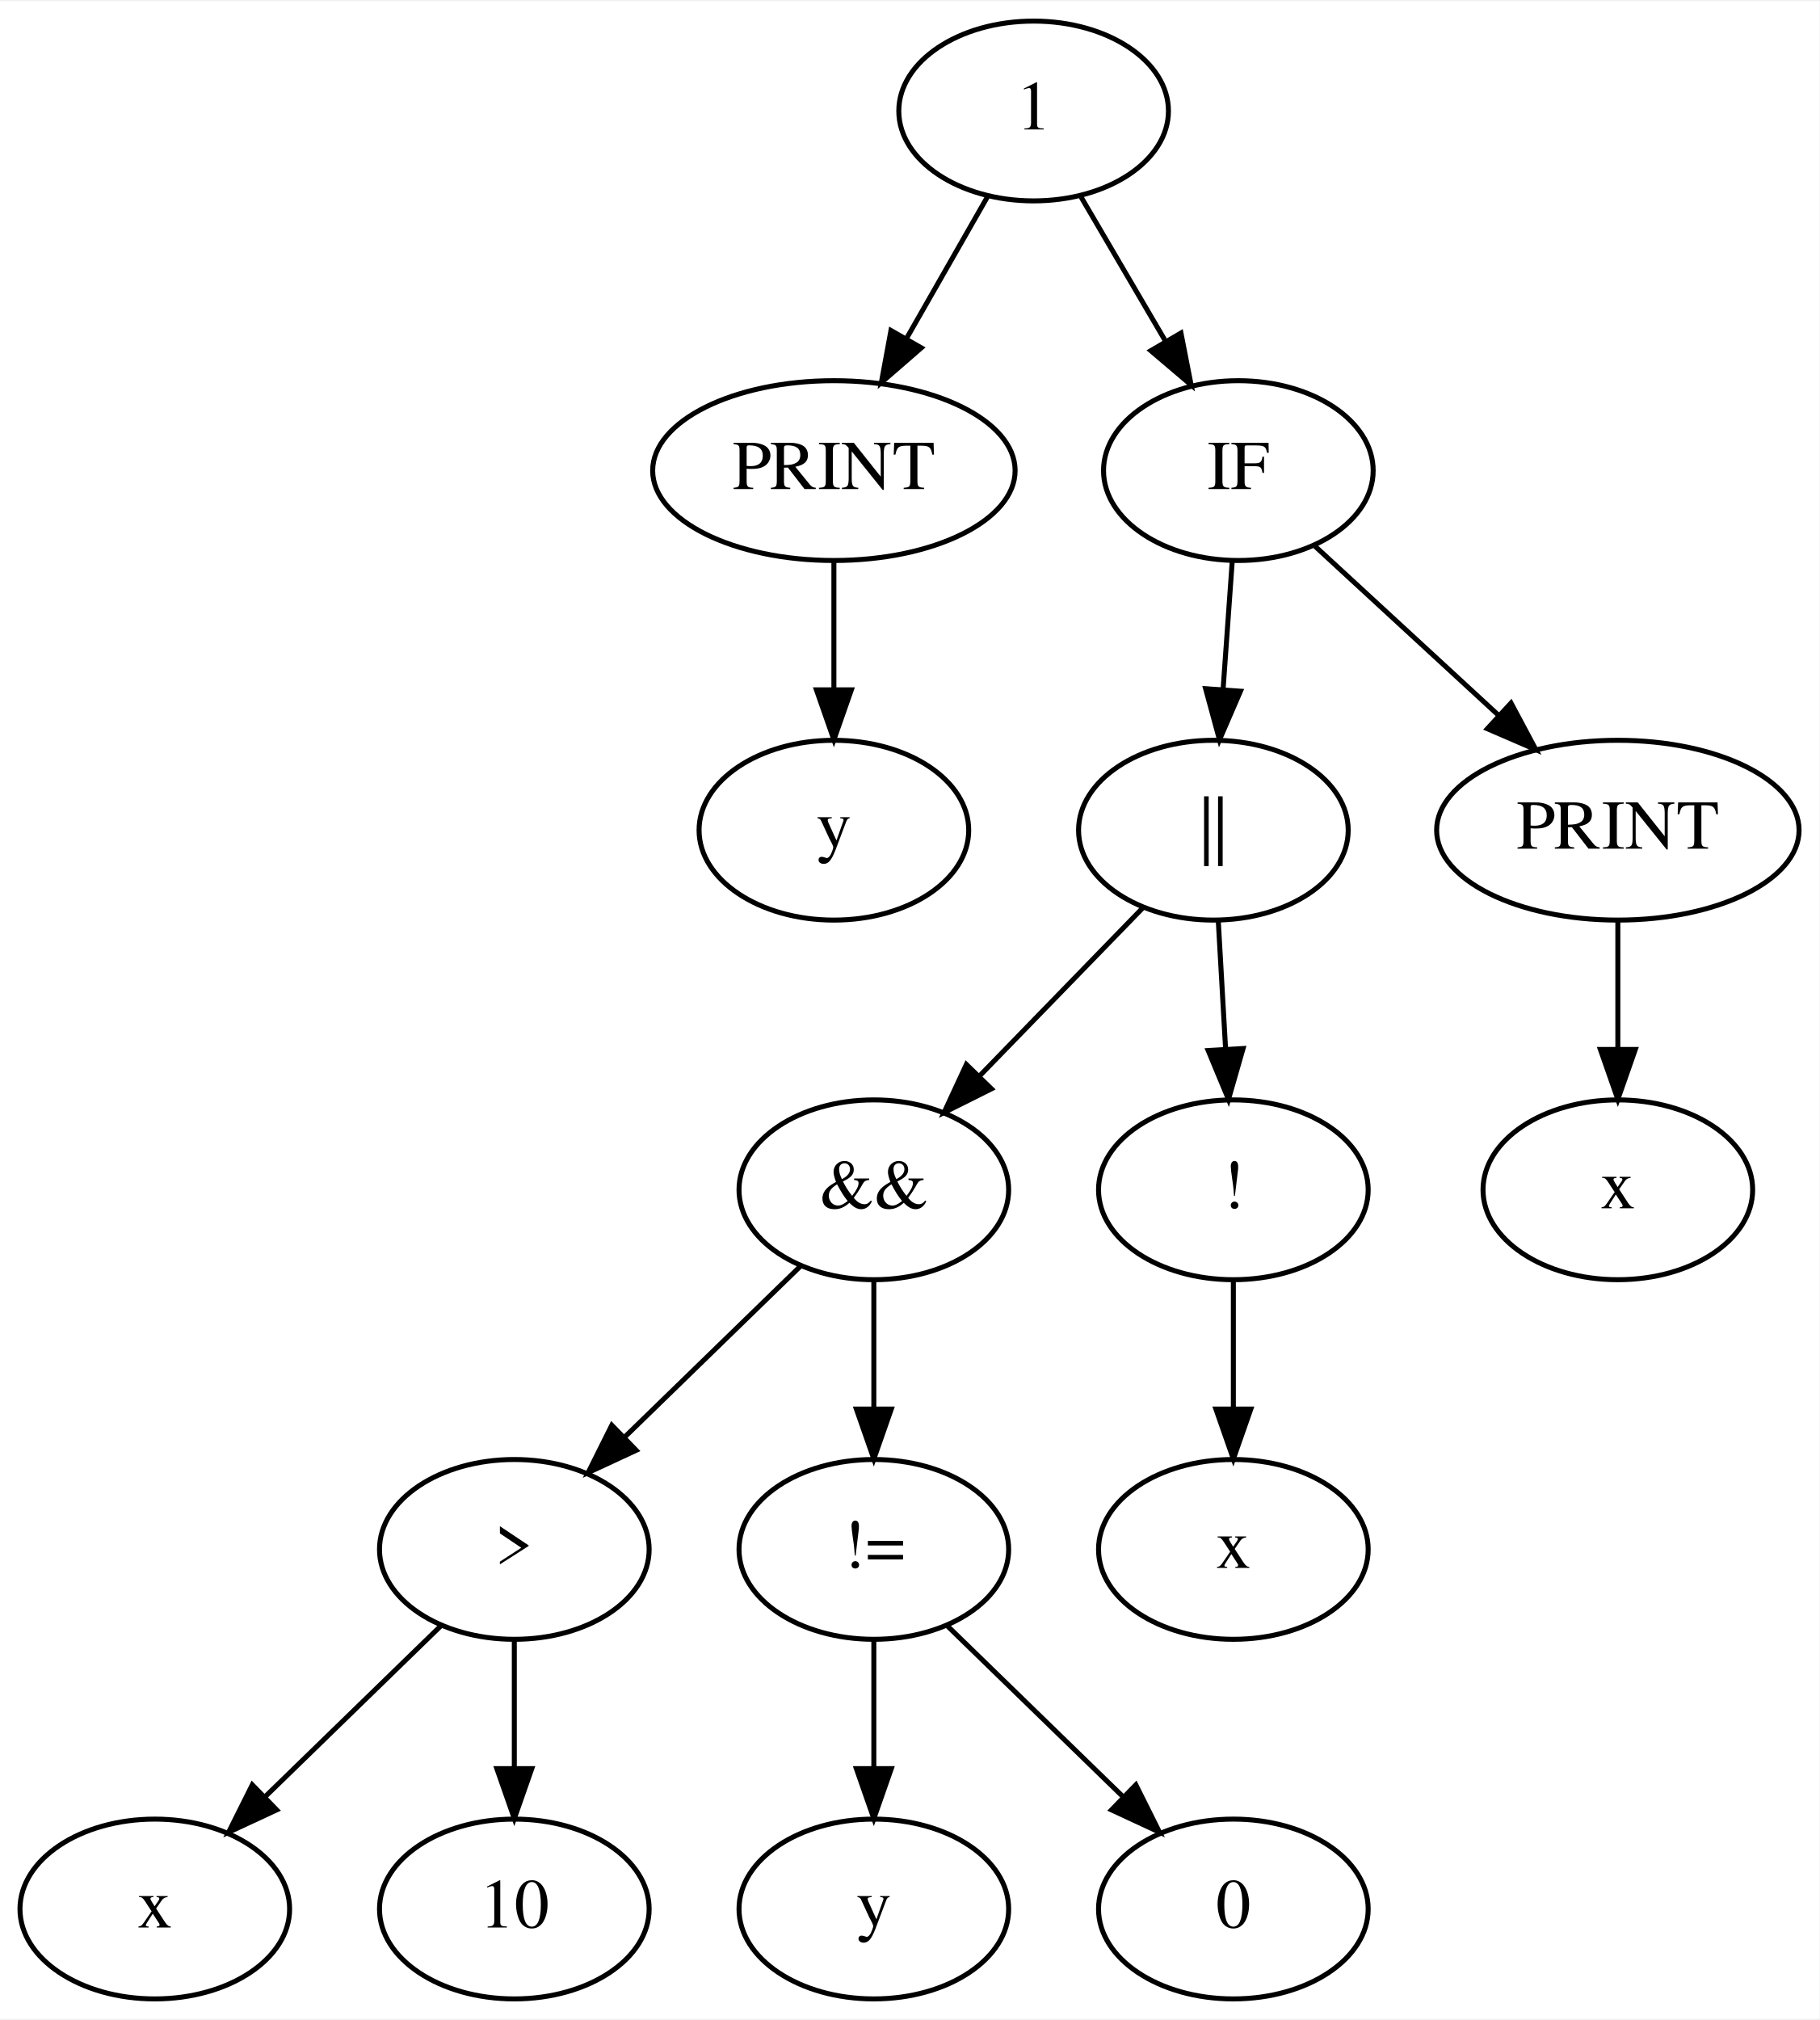
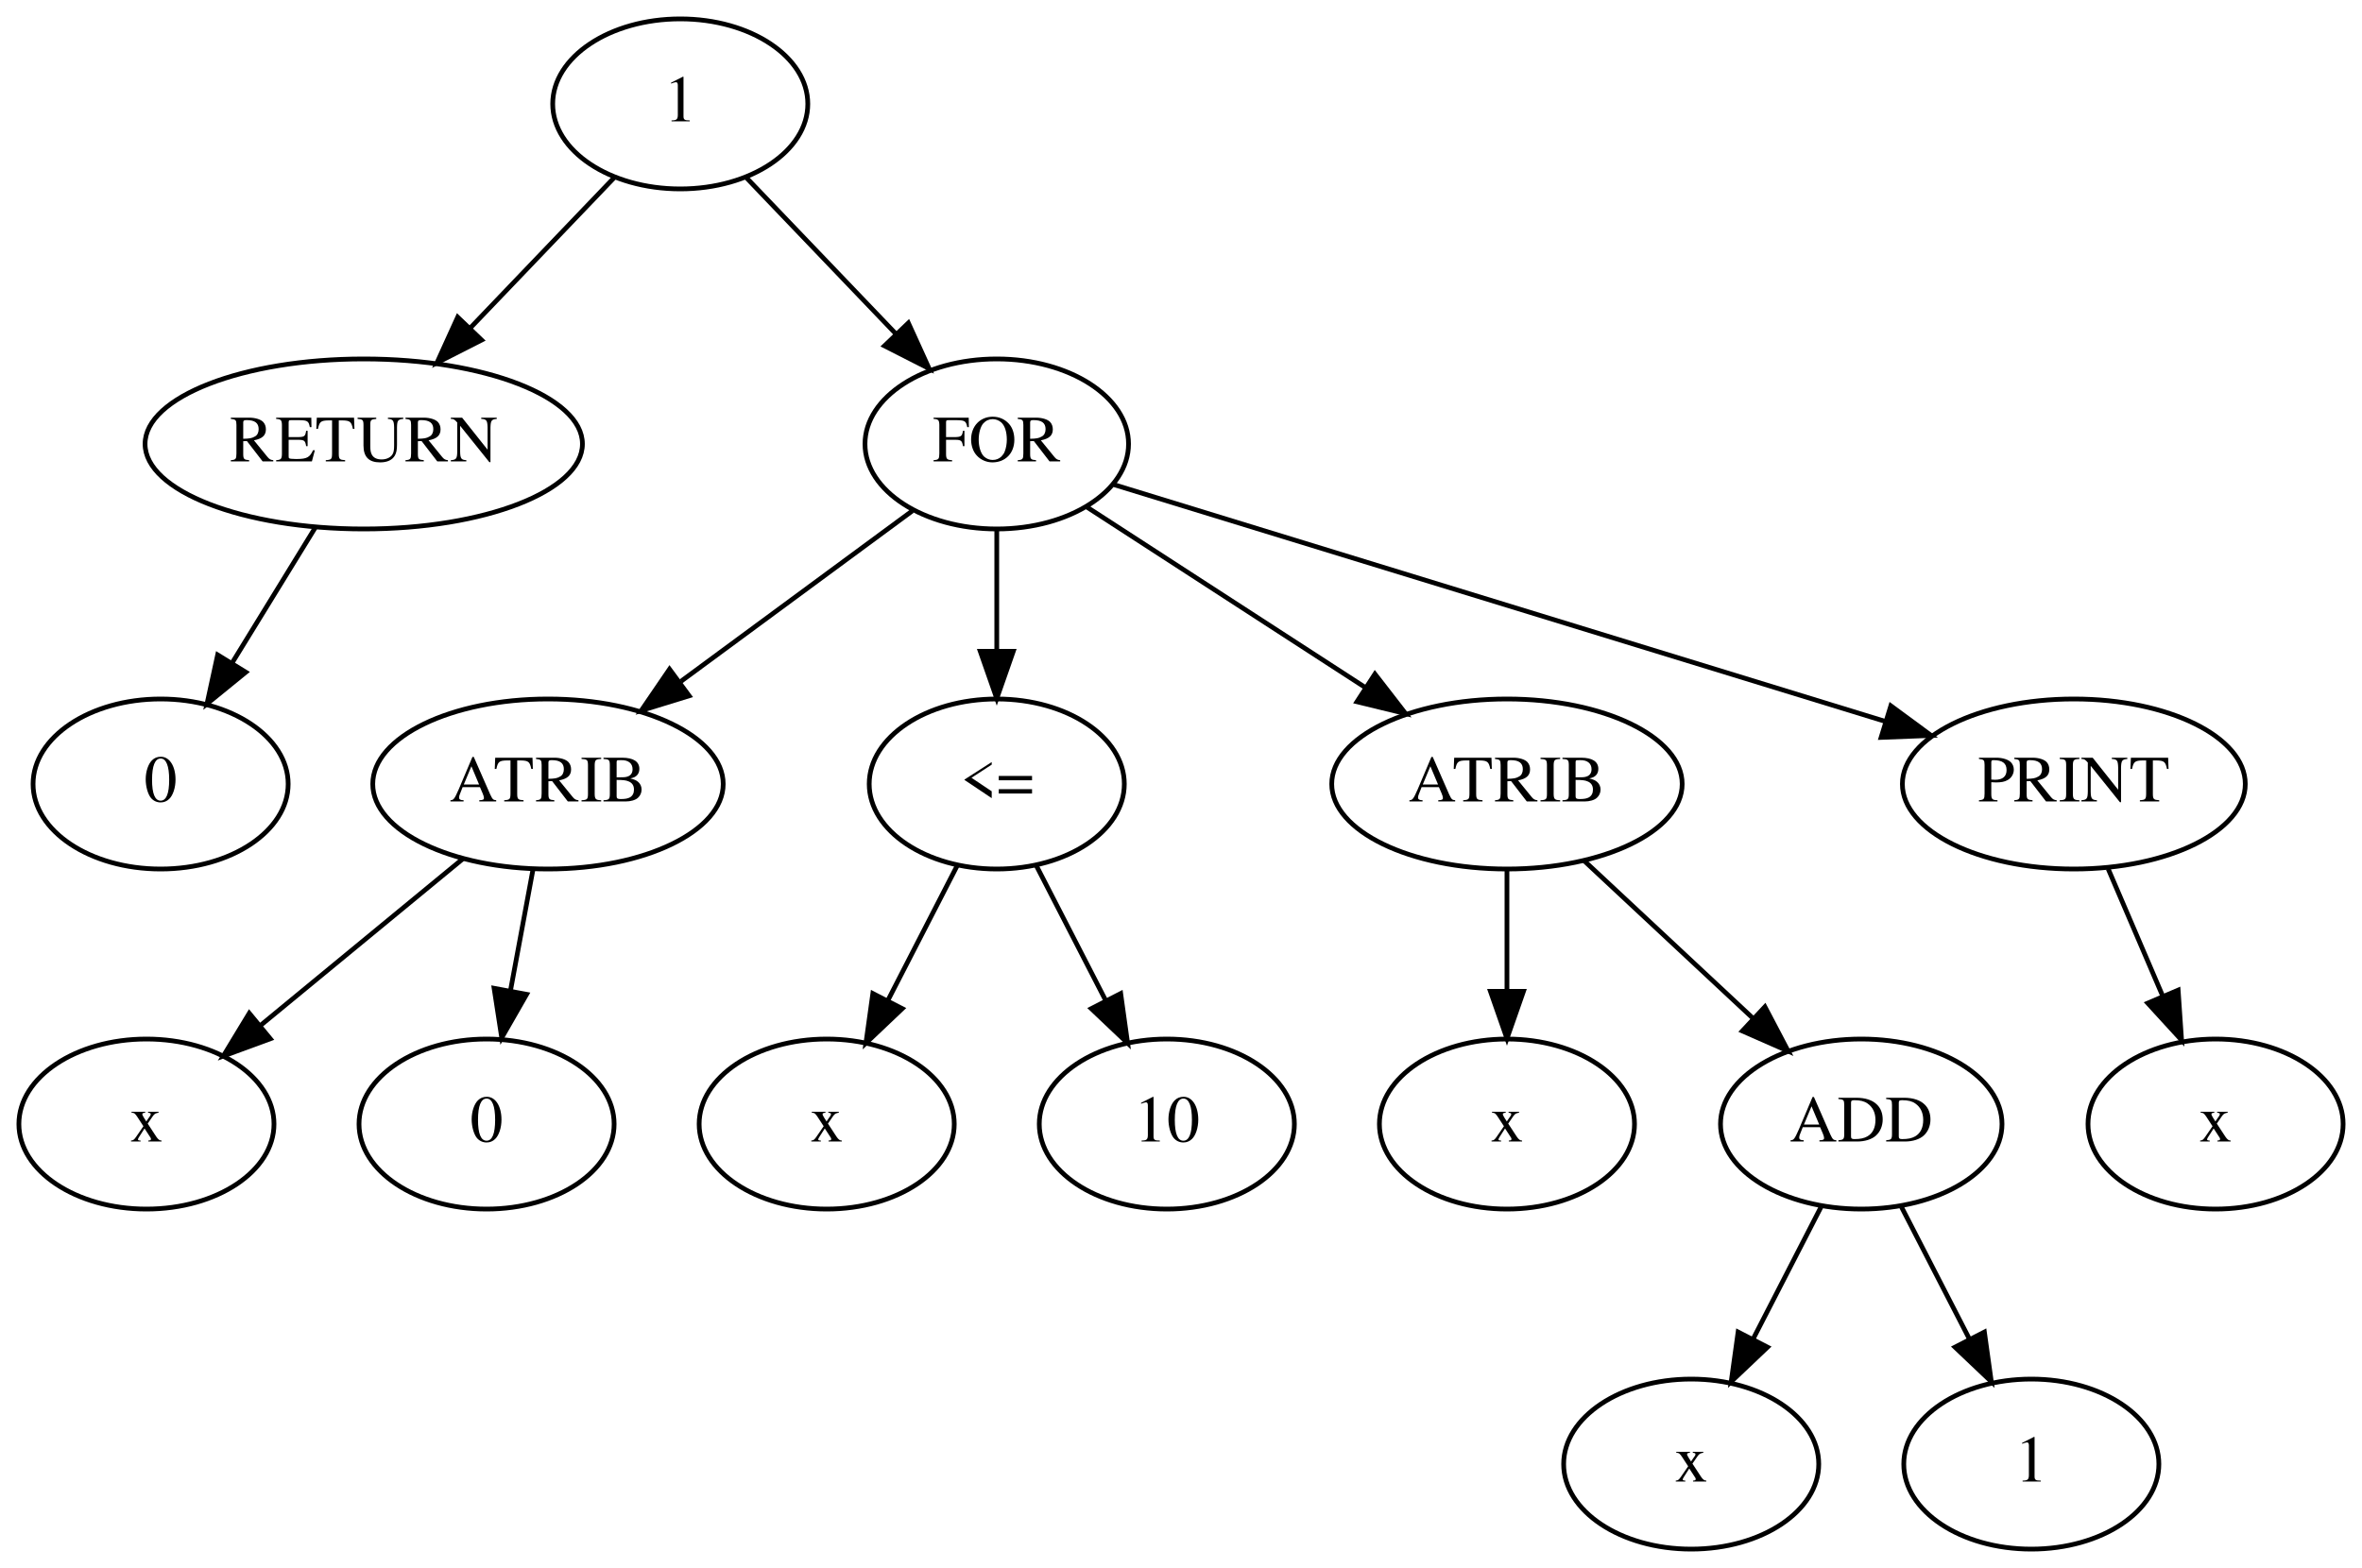
- <svg xmlns="http://www.w3.org/2000/svg" width="364pt" height="404pt" viewBox="0.00 0.00 364.40 404.00">
-   <g id="graph0" class="graph" transform="scale(1 1) rotate(0) translate(4 400)">
-     <polygon fill="white" stroke="none" points="-4,4 -4,-400 360.397,-400 360.397,4 -4,4" />
+ <svg xmlns="http://www.w3.org/2000/svg" width="500pt" height="332pt" viewBox="0.00 0.00 500.00 332.00">
+   <g id="graph0" class="graph" transform="scale(1 1) rotate(0) translate(4 328)">
+     <polygon fill="white" stroke="none" points="-4,4 -4,-328 496,-328 496,4 -4,4" />
    <g id="node1" class="node">
-       <ellipse fill="none" stroke="black" cx="163" cy="-306" rx="36.294" ry="18" />
-       <text text-anchor="middle" x="163" y="-302.3" font-family="Times,serif" font-size="14.00">PRINT</text>
+       <ellipse fill="none" stroke="black" cx="73" cy="-234" rx="46.292" ry="18" />
+       <text text-anchor="middle" x="73" y="-230.3" font-family="Times,serif" font-size="14.00">RETURN</text>
    </g>
    <g id="node2" class="node">
-       <ellipse fill="none" stroke="black" cx="163" cy="-234" rx="27" ry="18" />
-       <text text-anchor="middle" x="163" y="-230.3" font-family="Times,serif" font-size="14.00">y</text>
+       <ellipse fill="none" stroke="black" cx="30" cy="-162" rx="27" ry="18" />
+       <text text-anchor="middle" x="30" y="-158.3" font-family="Times,serif" font-size="14.00">0</text>
    </g>
    <g id="edge2" class="edge">
-       <path fill="none" stroke="black" d="M163,-287.697C163,-279.983 163,-270.712 163,-262.112" />
-       <polygon fill="black" stroke="black" points="166.5,-262.104 163,-252.104 159.5,-262.104 166.5,-262.104" />
+       <path fill="none" stroke="black" d="M62.81,-216.411C57.54,-207.832 51.003,-197.191 45.154,-187.67" />
+       <polygon fill="black" stroke="black" points="48.038,-185.677 39.821,-178.988 42.073,-189.341 48.038,-185.677" />
    </g>
    <g id="node3" class="node">
-       <ellipse fill="none" stroke="black" cx="244" cy="-306" rx="27" ry="18" />
-       <text text-anchor="middle" x="244" y="-302.3" font-family="Times,serif" font-size="14.00">IF</text>
+       <ellipse fill="none" stroke="black" cx="207" cy="-234" rx="27.895" ry="18" />
+       <text text-anchor="middle" x="207" y="-230.3" font-family="Times,serif" font-size="14.00">FOR</text>
    </g>
    <g id="node4" class="node">
-       <ellipse fill="none" stroke="black" cx="239" cy="-234" rx="27" ry="18" />
-       <text text-anchor="middle" x="239" y="-230.3" font-family="Times,serif" font-size="14.00">||</text>
+       <ellipse fill="none" stroke="black" cx="112" cy="-162" rx="37.093" ry="18" />
+       <text text-anchor="middle" x="112" y="-158.3" font-family="Times,serif" font-size="14.00">ATRIB</text>
    </g>
    <g id="edge4" class="edge">
-       <path fill="none" stroke="black" d="M242.764,-287.697C242.213,-279.983 241.551,-270.712 240.937,-262.112" />
-       <polygon fill="black" stroke="black" points="244.425,-261.83 240.222,-252.104 237.443,-262.328 244.425,-261.83" />
+       <path fill="none" stroke="black" d="M189.131,-219.834C175.345,-209.675 156.013,-195.431 140.153,-183.744" />
+       <polygon fill="black" stroke="black" points="141.883,-180.672 131.756,-177.557 137.731,-186.307 141.883,-180.672" />
    </g>
-     <g id="node14" class="node">
-       <ellipse fill="none" stroke="black" cx="320" cy="-234" rx="36.294" ry="18" />
-       <text text-anchor="middle" x="320" y="-230.3" font-family="Times,serif" font-size="14.00">PRINT</text>
+     <g id="node7" class="node">
+       <ellipse fill="none" stroke="black" cx="207" cy="-162" rx="27" ry="18" />
+       <text text-anchor="middle" x="207" y="-158.3" font-family="Times,serif" font-size="14.00">&lt;=</text>
    </g>
-     <g id="edge14" class="edge">
-       <path fill="none" stroke="black" d="M259.38,-290.834C269.911,-281.134 284.088,-268.077 296.083,-257.028" />
-       <polygon fill="black" stroke="black" points="298.607,-259.463 303.591,-250.114 293.864,-254.314 298.607,-259.463" />
+     <g id="edge7" class="edge">
+       <path fill="none" stroke="black" d="M207,-215.697C207,-207.983 207,-198.712 207,-190.112" />
+       <polygon fill="black" stroke="black" points="210.5,-190.104 207,-180.104 203.5,-190.104 210.5,-190.104" />
+     </g>
+     <g id="node10" class="node">
+       <ellipse fill="none" stroke="black" cx="315" cy="-162" rx="37.093" ry="18" />
+       <text text-anchor="middle" x="315" y="-158.3" font-family="Times,serif" font-size="14.00">ATRIB</text>
+     </g>
+     <g id="edge10" class="edge">
+       <path fill="none" stroke="black" d="M226.06,-220.647C242.37,-210.075 266.133,-194.673 284.994,-182.448" />
+       <polygon fill="black" stroke="black" points="287.05,-185.287 293.538,-176.911 283.242,-179.413 287.05,-185.287" />
+     </g>
+     <g id="node15" class="node">
+       <ellipse fill="none" stroke="black" cx="435" cy="-162" rx="36.294" ry="18" />
+       <text text-anchor="middle" x="435" y="-158.3" font-family="Times,serif" font-size="14.00">PRINT</text>
+     </g>
+     <g id="edge15" class="edge">
+       <path fill="none" stroke="black" d="M231.834,-225.376C271.163,-213.301 348.135,-189.669 395.222,-175.212" />
+       <polygon fill="black" stroke="black" points="396.26,-178.555 404.792,-172.274 394.205,-171.863 396.26,-178.555" />
    </g>
    <g id="node5" class="node">
-       <ellipse fill="none" stroke="black" cx="171" cy="-162" rx="27" ry="18" />
-       <text text-anchor="middle" x="171" y="-158.3" font-family="Times,serif" font-size="14.00">&amp;&amp;</text>
+       <ellipse fill="none" stroke="black" cx="27" cy="-90" rx="27" ry="18" />
+       <text text-anchor="middle" x="27" y="-86.3" font-family="Times,serif" font-size="14.00">x</text>
    </g>
    <g id="edge5" class="edge">
-       <path fill="none" stroke="black" d="M224.91,-218.496C215.428,-208.735 202.756,-195.69 192.08,-184.7" />
-       <polygon fill="black" stroke="black" points="194.55,-182.22 185.072,-177.485 189.529,-187.097 194.55,-182.22" />
-     </g>
-     <g id="node12" class="node">
-       <ellipse fill="none" stroke="black" cx="243" cy="-162" rx="27" ry="18" />
-       <text text-anchor="middle" x="243" y="-158.3" font-family="Times,serif" font-size="14.00">!</text>
-     </g>
-     <g id="edge12" class="edge">
-       <path fill="none" stroke="black" d="M239.989,-215.697C240.43,-207.983 240.959,-198.712 241.451,-190.112" />
-       <polygon fill="black" stroke="black" points="244.946,-190.288 242.023,-180.104 237.958,-189.888 244.946,-190.288" />
+       <path fill="none" stroke="black" d="M93.974,-146.155C81.544,-135.918 64.877,-122.193 51.28,-110.995" />
+       <polygon fill="black" stroke="black" points="53.22,-108.059 43.276,-104.404 48.77,-113.462 53.22,-108.059" />
    </g>
    <g id="node6" class="node">
      <ellipse fill="none" stroke="black" cx="99" cy="-90" rx="27" ry="18" />
-       <text text-anchor="middle" x="99" y="-86.3" font-family="Times,serif" font-size="14.00">&gt;</text>
+       <text text-anchor="middle" x="99" y="-86.3" font-family="Times,serif" font-size="14.00">0</text>
    </g>
    <g id="edge6" class="edge">
-       <path fill="none" stroke="black" d="M156.43,-146.834C146.25,-136.938 132.476,-123.546 120.969,-112.359" />
-       <polygon fill="black" stroke="black" points="123.405,-109.846 113.796,-105.385 118.526,-114.865 123.405,-109.846" />
+       <path fill="none" stroke="black" d="M108.853,-144.055C107.421,-136.346 105.691,-127.027 104.082,-118.364" />
+       <polygon fill="black" stroke="black" points="107.475,-117.468 102.208,-108.275 100.593,-118.746 107.475,-117.468" />
+     </g>
+     <g id="node8" class="node">
+       <ellipse fill="none" stroke="black" cx="171" cy="-90" rx="27" ry="18" />
+       <text text-anchor="middle" x="171" y="-86.3" font-family="Times,serif" font-size="14.00">x</text>
+     </g>
+     <g id="edge8" class="edge">
+       <path fill="none" stroke="black" d="M198.65,-144.765C194.288,-136.283 188.853,-125.714 183.959,-116.197" />
+       <polygon fill="black" stroke="black" points="186.99,-114.439 179.304,-107.147 180.765,-117.641 186.99,-114.439" />
    </g>
    <g id="node9" class="node">
-       <ellipse fill="none" stroke="black" cx="171" cy="-90" rx="27" ry="18" />
-       <text text-anchor="middle" x="171" y="-86.3" font-family="Times,serif" font-size="14.00">!=</text>
+       <ellipse fill="none" stroke="black" cx="243" cy="-90" rx="27" ry="18" />
+       <text text-anchor="middle" x="243" y="-86.3" font-family="Times,serif" font-size="14.00">10</text>
    </g>
    <g id="edge9" class="edge">
-       <path fill="none" stroke="black" d="M171,-143.697C171,-135.983 171,-126.712 171,-118.112" />
-       <polygon fill="black" stroke="black" points="174.5,-118.104 171,-108.104 167.5,-118.104 174.5,-118.104" />
-     </g>
-     <g id="node7" class="node">
-       <ellipse fill="none" stroke="black" cx="27" cy="-18" rx="27" ry="18" />
-       <text text-anchor="middle" x="27" y="-14.3" font-family="Times,serif" font-size="14.00">x</text>
-     </g>
-     <g id="edge7" class="edge">
-       <path fill="none" stroke="black" d="M84.43,-74.835C74.25,-64.938 60.476,-51.546 48.969,-40.359" />
-       <polygon fill="black" stroke="black" points="51.406,-37.846 41.796,-33.385 46.526,-42.865 51.406,-37.846" />
-     </g>
-     <g id="node8" class="node">
-       <ellipse fill="none" stroke="black" cx="99" cy="-18" rx="27" ry="18" />
-       <text text-anchor="middle" x="99" y="-14.3" font-family="Times,serif" font-size="14.00">10</text>
-     </g>
-     <g id="edge8" class="edge">
-       <path fill="none" stroke="black" d="M99,-71.697C99,-63.983 99,-54.712 99,-46.112" />
-       <polygon fill="black" stroke="black" points="102.5,-46.104 99,-36.104 95.5,-46.104 102.5,-46.104" />
-     </g>
-     <g id="node10" class="node">
-       <ellipse fill="none" stroke="black" cx="171" cy="-18" rx="27" ry="18" />
-       <text text-anchor="middle" x="171" y="-14.3" font-family="Times,serif" font-size="14.00">y</text>
-     </g>
-     <g id="edge10" class="edge">
-       <path fill="none" stroke="black" d="M171,-71.697C171,-63.983 171,-54.712 171,-46.112" />
-       <polygon fill="black" stroke="black" points="174.5,-46.104 171,-36.104 167.5,-46.104 174.5,-46.104" />
+       <path fill="none" stroke="black" d="M215.35,-144.765C219.712,-136.283 225.147,-125.714 230.041,-116.197" />
+       <polygon fill="black" stroke="black" points="233.235,-117.641 234.696,-107.147 227.01,-114.439 233.235,-117.641" />
    </g>
    <g id="node11" class="node">
-       <ellipse fill="none" stroke="black" cx="243" cy="-18" rx="27" ry="18" />
-       <text text-anchor="middle" x="243" y="-14.3" font-family="Times,serif" font-size="14.00">0</text>
+       <ellipse fill="none" stroke="black" cx="315" cy="-90" rx="27" ry="18" />
+       <text text-anchor="middle" x="315" y="-86.3" font-family="Times,serif" font-size="14.00">x</text>
    </g>
    <g id="edge11" class="edge">
-       <path fill="none" stroke="black" d="M185.57,-74.835C195.75,-64.938 209.524,-51.546 221.031,-40.359" />
-       <polygon fill="black" stroke="black" points="223.474,-42.865 228.204,-33.385 218.595,-37.846 223.474,-42.865" />
+       <path fill="none" stroke="black" d="M315,-143.697C315,-135.983 315,-126.712 315,-118.112" />
+       <polygon fill="black" stroke="black" points="318.5,-118.104 315,-108.104 311.5,-118.104 318.5,-118.104" />
+     </g>
+     <g id="node12" class="node">
+       <ellipse fill="none" stroke="black" cx="390" cy="-90" rx="29.795" ry="18" />
+       <text text-anchor="middle" x="390" y="-86.3" font-family="Times,serif" font-size="14.00">ADD</text>
+     </g>
+     <g id="edge12" class="edge">
+       <path fill="none" stroke="black" d="M331.274,-145.811C341.705,-136.075 355.404,-123.29 366.947,-112.517" />
+       <polygon fill="black" stroke="black" points="369.604,-114.824 374.527,-105.442 364.828,-109.706 369.604,-114.824" />
    </g>
    <g id="node13" class="node">
-       <ellipse fill="none" stroke="black" cx="243" cy="-90" rx="27" ry="18" />
-       <text text-anchor="middle" x="243" y="-86.3" font-family="Times,serif" font-size="14.00">x</text>
+       <ellipse fill="none" stroke="black" cx="354" cy="-18" rx="27" ry="18" />
+       <text text-anchor="middle" x="354" y="-14.3" font-family="Times,serif" font-size="14.00">x</text>
    </g>
    <g id="edge13" class="edge">
-       <path fill="none" stroke="black" d="M243,-143.697C243,-135.983 243,-126.712 243,-118.112" />
-       <polygon fill="black" stroke="black" points="246.5,-118.104 243,-108.104 239.5,-118.104 246.5,-118.104" />
+       <path fill="none" stroke="black" d="M381.469,-72.411C377.164,-64.042 371.851,-53.71 367.047,-44.37" />
+       <polygon fill="black" stroke="black" points="370.156,-42.762 362.47,-35.47 363.931,-45.964 370.156,-42.762" />
    </g>
-     <g id="node15" class="node">
-       <ellipse fill="none" stroke="black" cx="320" cy="-162" rx="27" ry="18" />
-       <text text-anchor="middle" x="320" y="-158.3" font-family="Times,serif" font-size="14.00">x</text>
+     <g id="node14" class="node">
+       <ellipse fill="none" stroke="black" cx="426" cy="-18" rx="27" ry="18" />
+       <text text-anchor="middle" x="426" y="-14.3" font-family="Times,serif" font-size="14.00">1</text>
    </g>
-     <g id="edge15" class="edge">
-       <path fill="none" stroke="black" d="M320,-215.697C320,-207.983 320,-198.712 320,-190.112" />
-       <polygon fill="black" stroke="black" points="323.5,-190.104 320,-180.104 316.5,-190.104 323.5,-190.104" />
+     <g id="edge14" class="edge">
+       <path fill="none" stroke="black" d="M398.531,-72.411C402.836,-64.042 408.149,-53.71 412.953,-44.37" />
+       <polygon fill="black" stroke="black" points="416.069,-45.964 417.53,-35.47 409.844,-42.762 416.069,-45.964" />
    </g>
    <g id="node16" class="node">
-       <ellipse fill="none" stroke="black" cx="203" cy="-378" rx="27" ry="18" />
-       <text text-anchor="middle" x="203" y="-374.3" font-family="Times,serif" font-size="14.00">1</text>
+       <ellipse fill="none" stroke="black" cx="465" cy="-90" rx="27" ry="18" />
+       <text text-anchor="middle" x="465" y="-86.3" font-family="Times,serif" font-size="14.00">x</text>
+     </g>
+     <g id="edge16" class="edge">
+       <path fill="none" stroke="black" d="M442.262,-144.055C445.726,-135.973 449.948,-126.121 453.809,-117.112" />
+       <polygon fill="black" stroke="black" points="457.082,-118.359 457.805,-107.789 450.648,-115.602 457.082,-118.359" />
+     </g>
+     <g id="node17" class="node">
+       <ellipse fill="none" stroke="black" cx="140" cy="-306" rx="27" ry="18" />
+       <text text-anchor="middle" x="140" y="-302.3" font-family="Times,serif" font-size="14.00">1</text>
    </g>
    <g id="edge1" class="edge">
-       <path fill="none" stroke="black" d="M193.723,-360.765C188.945,-352.404 183.009,-342.016 177.632,-332.606" />
-       <polygon fill="black" stroke="black" points="180.505,-330.579 172.505,-323.633 174.427,-334.052 180.505,-330.579" />
+       <path fill="none" stroke="black" d="M126.118,-290.496C117.296,-281.28 105.673,-269.136 95.549,-258.559" />
+       <polygon fill="black" stroke="black" points="97.947,-256.002 88.504,-251.198 92.89,-260.843 97.947,-256.002" />
    </g>
    <g id="edge3" class="edge">
-       <path fill="none" stroke="black" d="M212.509,-360.765C217.529,-352.195 223.796,-341.494 229.415,-331.9" />
-       <polygon fill="black" stroke="black" points="232.508,-333.545 234.542,-323.147 226.468,-330.007 232.508,-333.545" />
+       <path fill="none" stroke="black" d="M153.882,-290.496C163.012,-280.958 175.143,-268.283 185.507,-257.455" />
+       <polygon fill="black" stroke="black" points="188.287,-259.613 192.673,-249.968 183.23,-254.773 188.287,-259.613" />
    </g>
  </g>
</svg>
